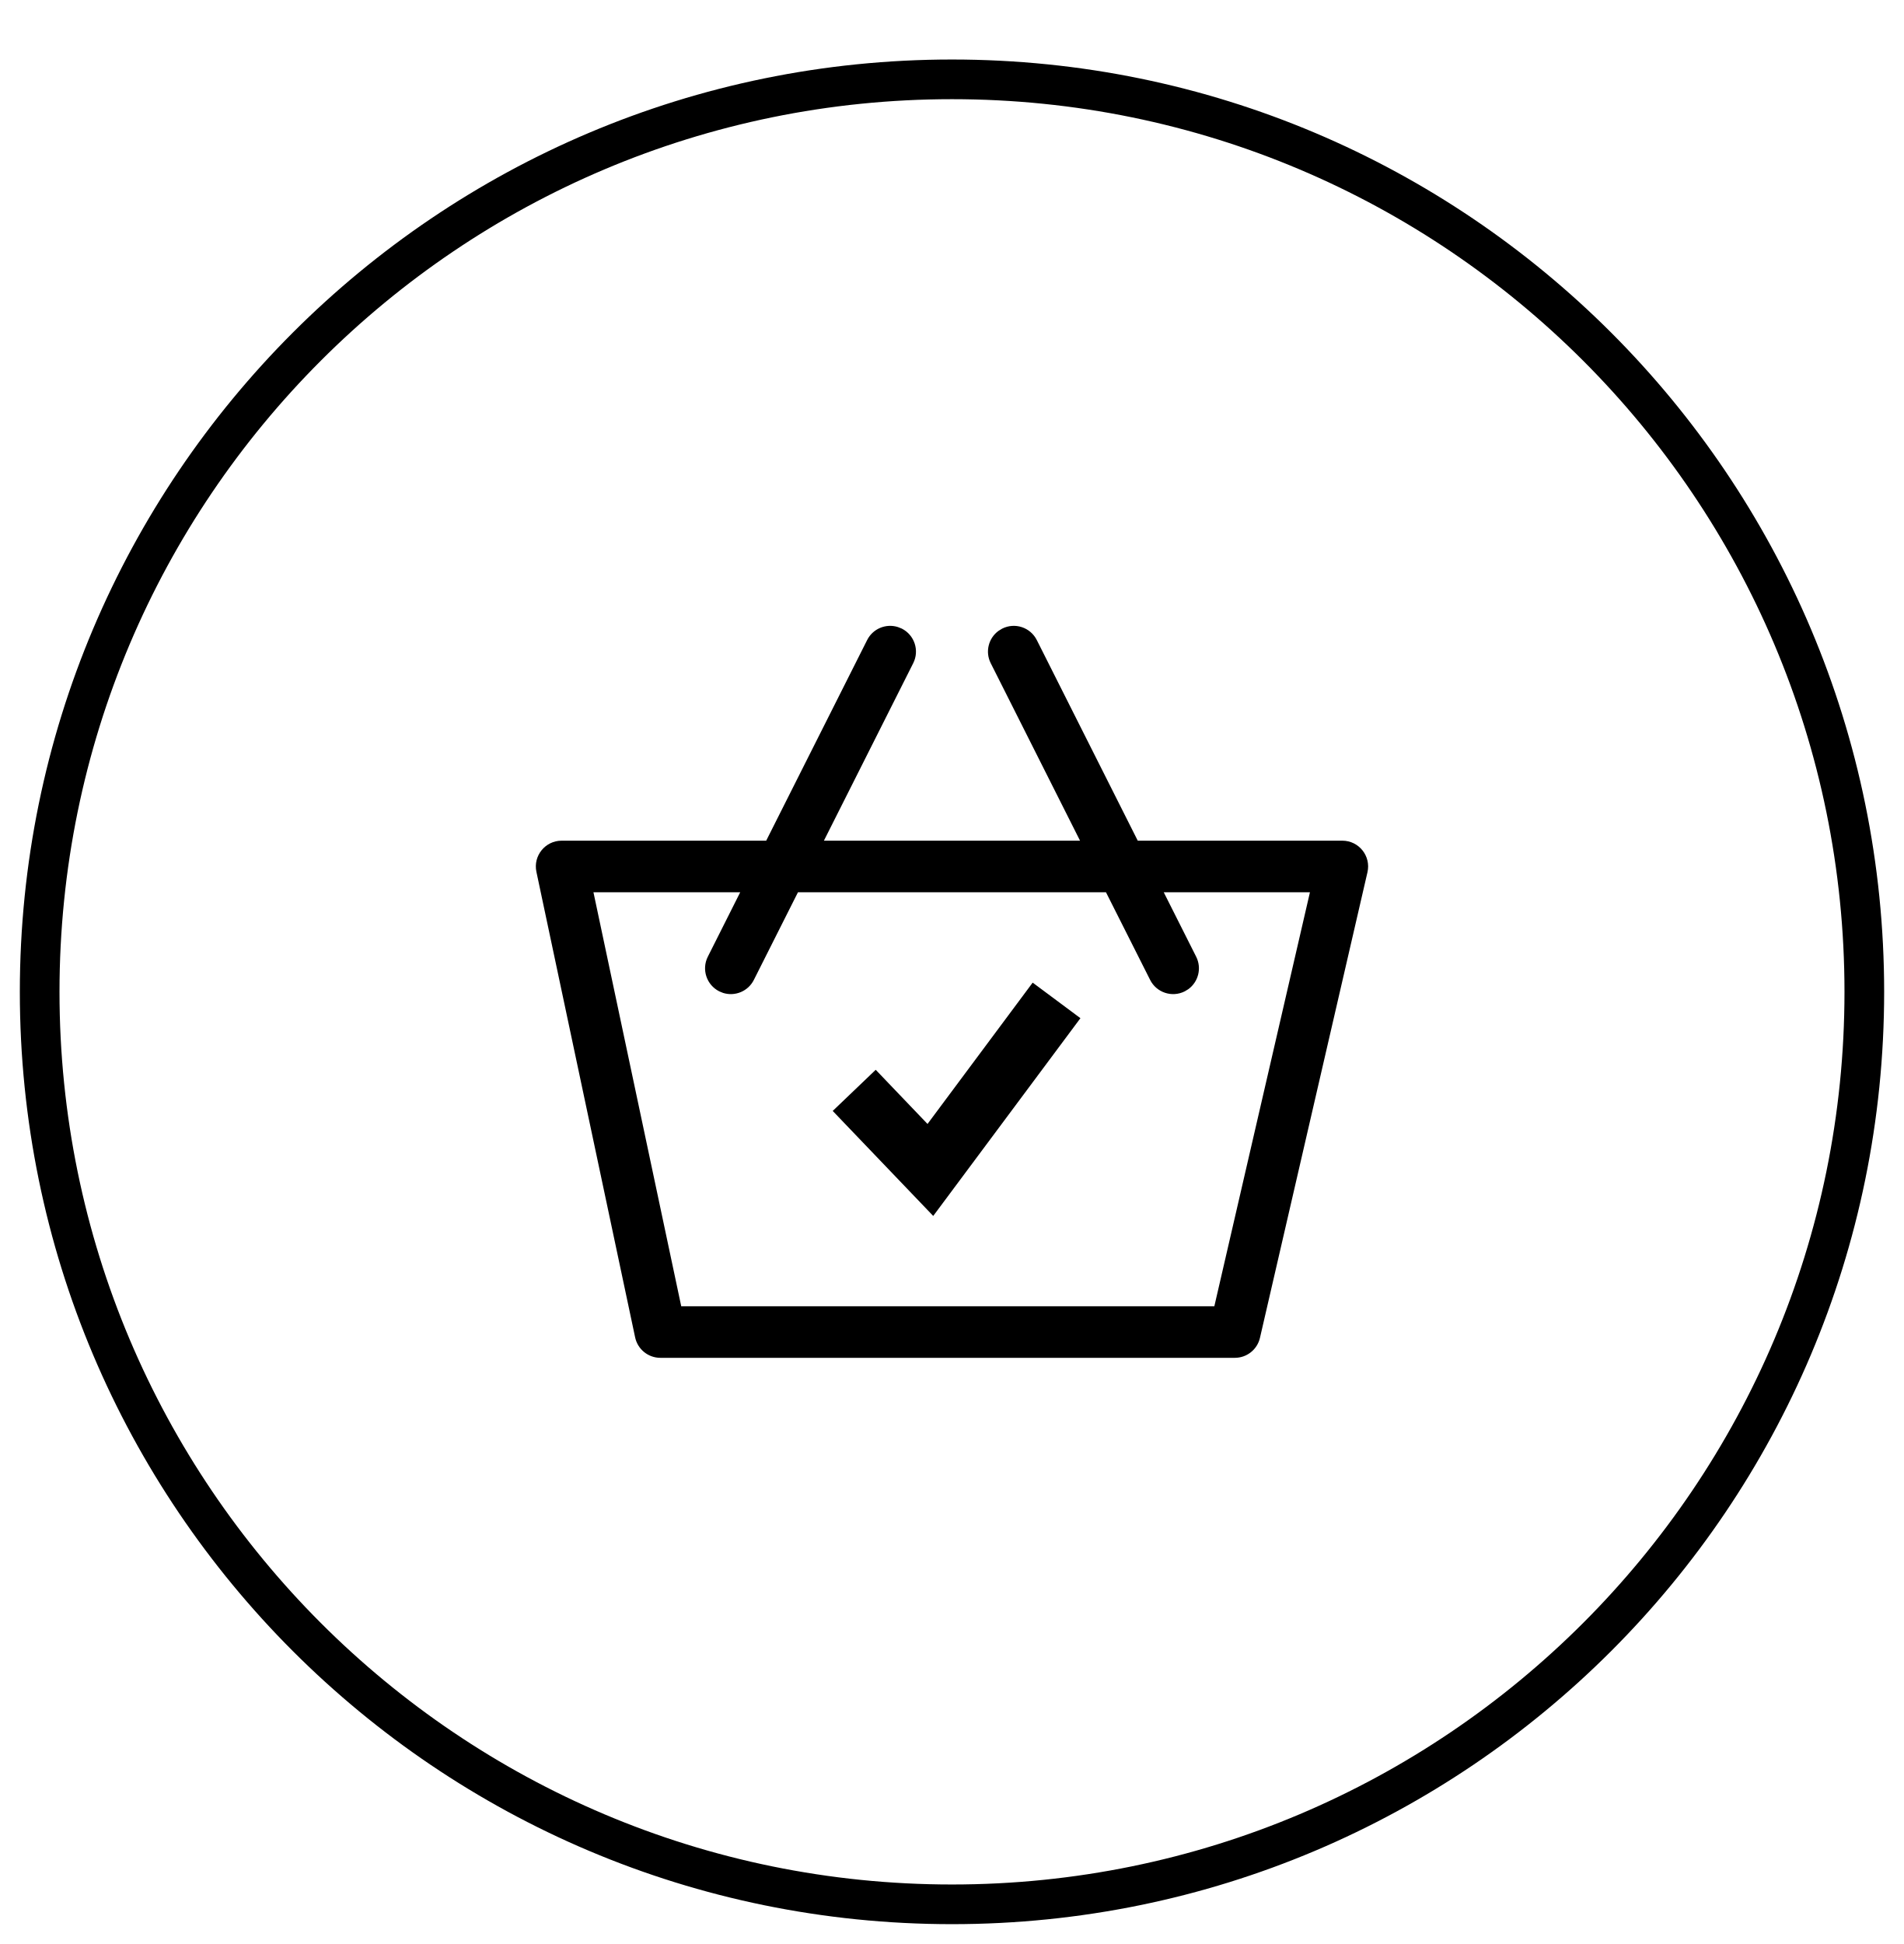
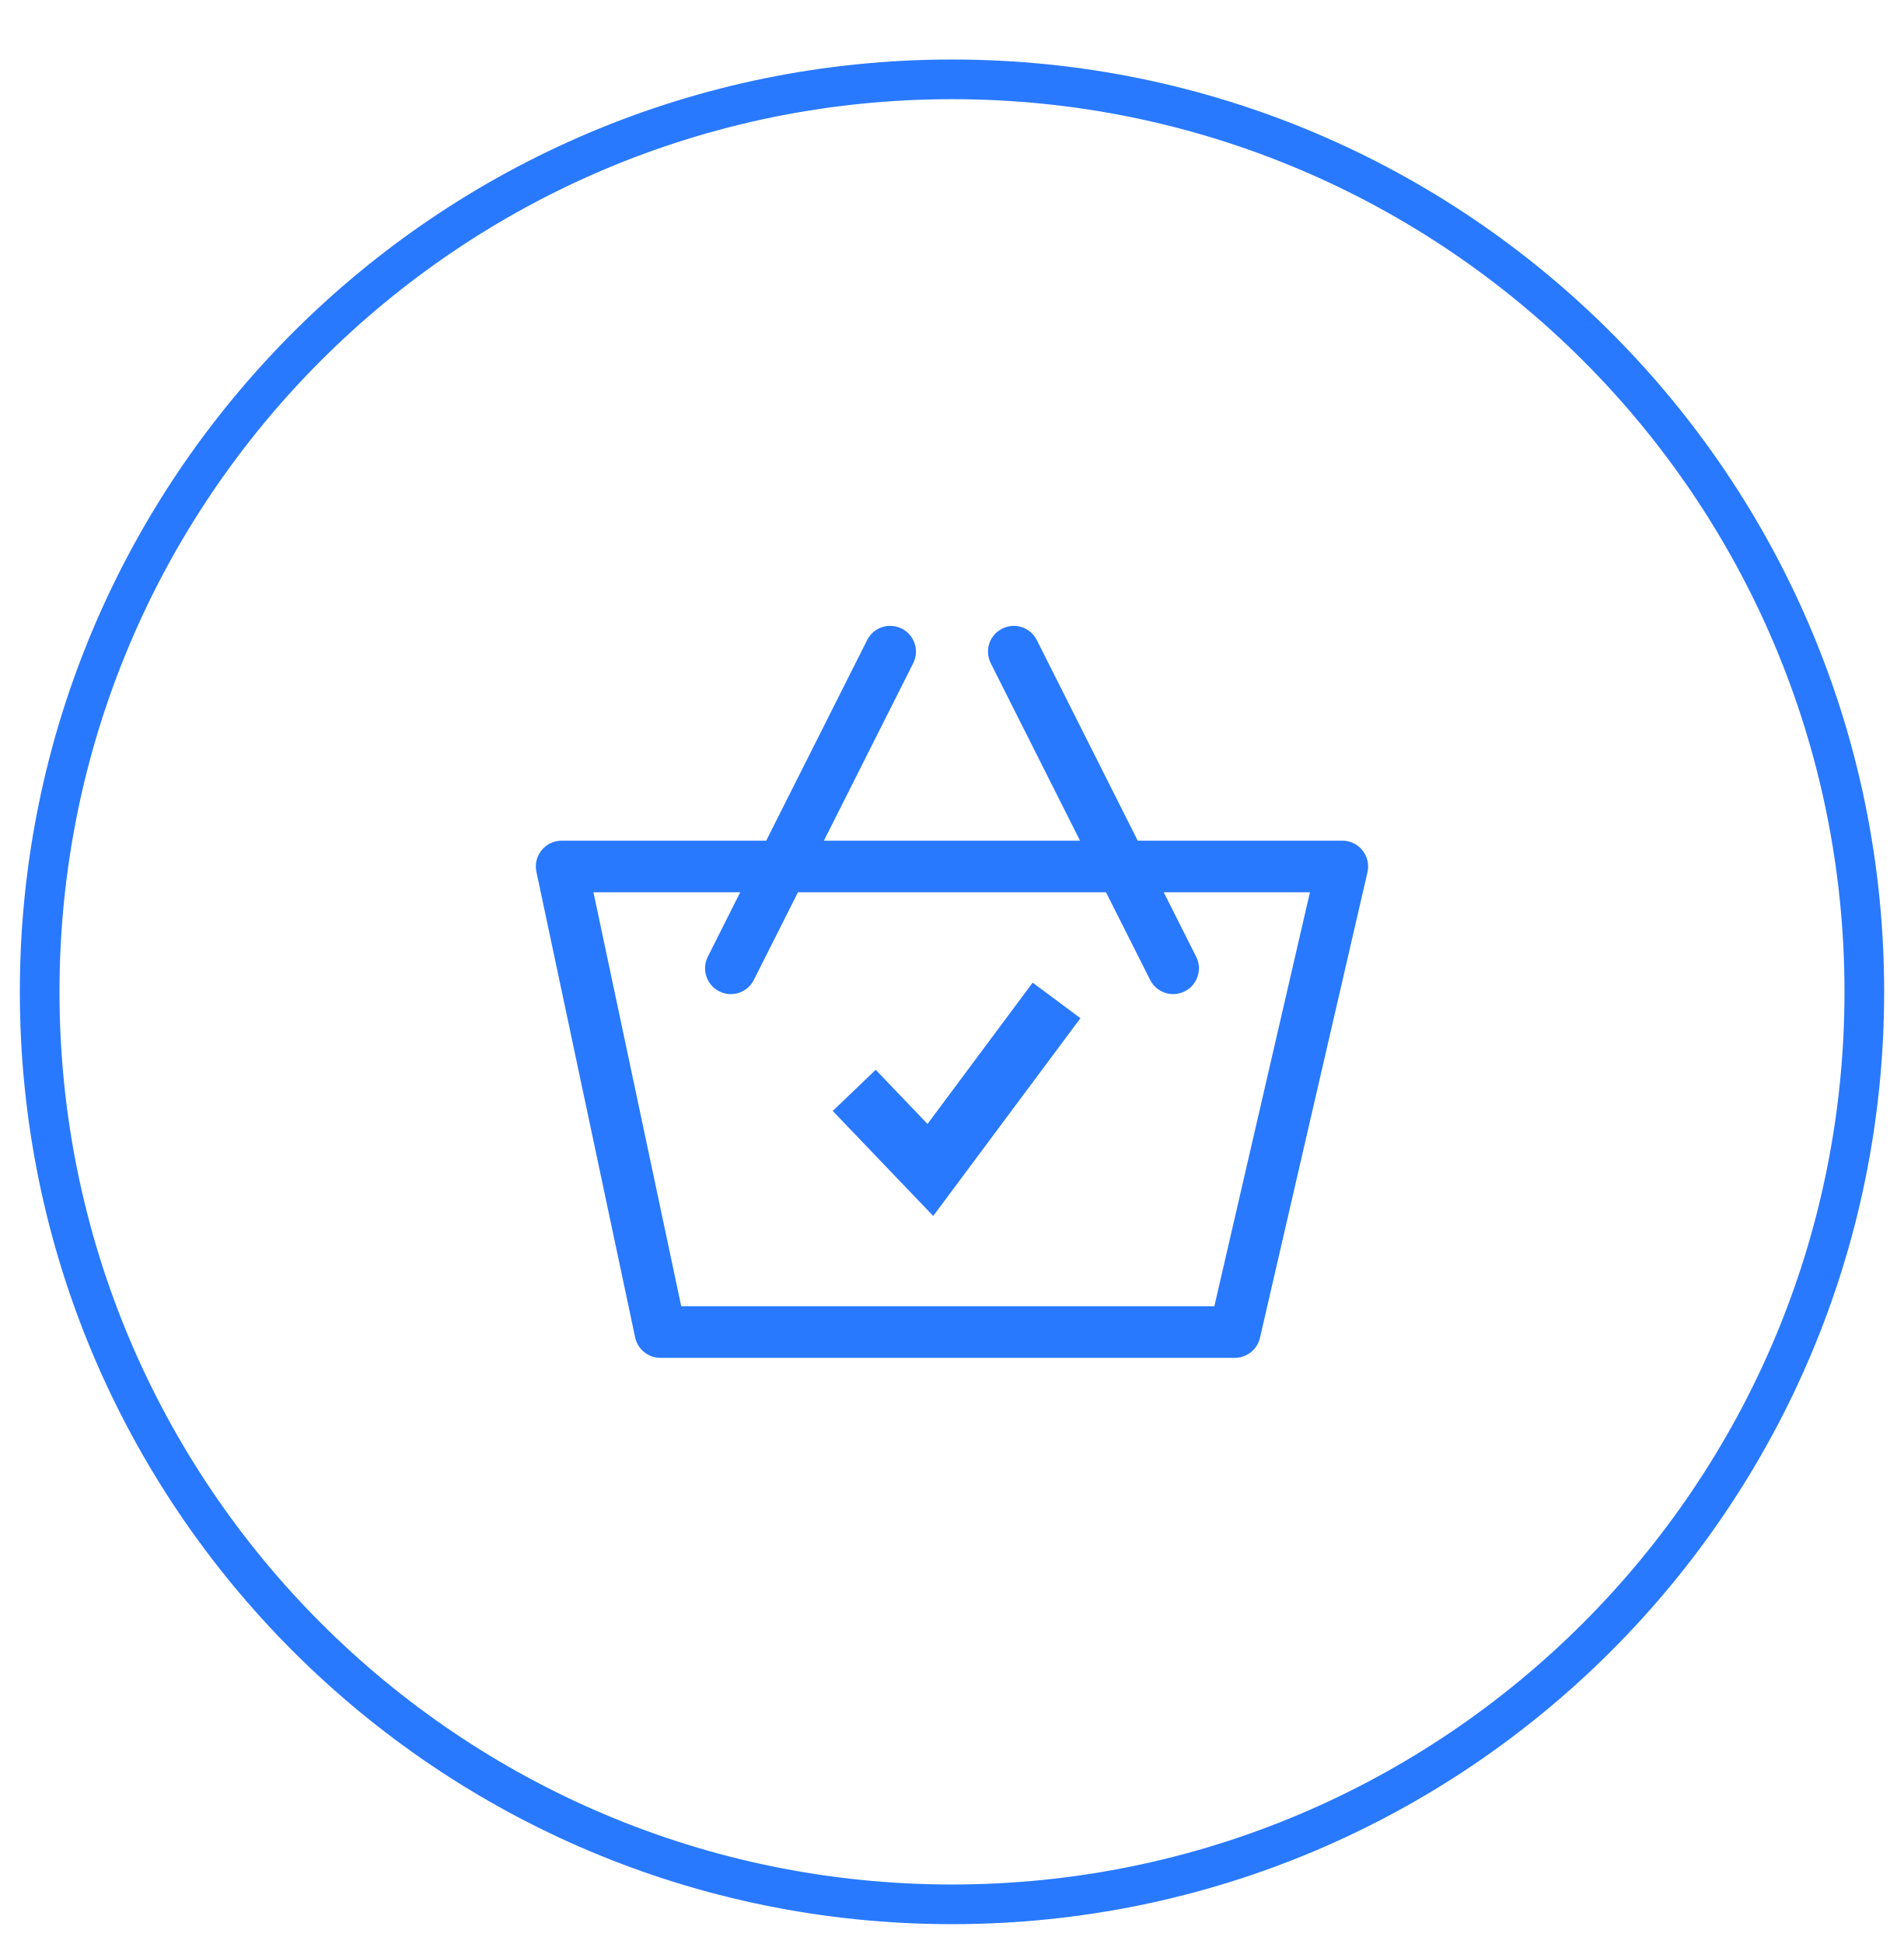
<svg xmlns="http://www.w3.org/2000/svg" width="48px" height="49px" viewBox="0 0 48 49" version="1.1">
  <g id="1024---App-PICKING---Flujo-normal" stroke="none" stroke-width="1" fill="none" fill-rule="evenodd">
-     <path d="M24,1.5 C36.979,1.5 47.5,12.021 47.5,25 C47.5,37.98 36.979,48.5 24,48.5 C11.021,48.5 0.5,37.98 0.5,25 C0.5,12.021 11.021,1.5 24,1.5 Z M24,2.5 C11.573,2.5 1.5,12.574 1.5,25 C1.5,37.427 11.573,47.5 24,47.5 C36.427,47.5 46.5,37.427 46.5,25 C46.5,12.574 36.427,2.5 24,2.5 Z M25.265,15.845 C25.586,15.683 25.976,15.812 26.138,16.133 L26.138,16.133 L28.683,21.19 L33.841,21.19 C34.259,21.19 34.568,21.579 34.474,21.986 L31.764,33.721 C31.696,34.016 31.434,34.225 31.131,34.225 L16.648,34.225 C16.341,34.225 16.076,34.01 16.012,33.71 L13.523,21.975 C13.437,21.571 13.746,21.19 14.159,21.19 L19.316,21.19 L21.861,16.133 C22.006,15.844 22.337,15.711 22.636,15.805 L22.734,15.844 C23.055,16.006 23.184,16.397 23.022,16.717 L23.022,16.717 L20.771,21.19 L27.228,21.19 L24.977,16.717 C24.831,16.429 24.921,16.083 25.175,15.9 Z M18.661,22.49 L14.961,22.49 L17.174,32.925 L30.614,32.925 L33.024,22.49 L29.338,22.49 L30.156,24.115 C30.301,24.403 30.211,24.749 29.958,24.933 L29.867,24.988 C29.547,25.149 29.156,25.02 28.995,24.699 L28.995,24.699 L27.882,22.49 L20.117,22.49 L19.005,24.699 C18.86,24.988 18.529,25.121 18.231,25.028 L18.133,24.988 C17.812,24.826 17.683,24.436 17.844,24.115 L17.844,24.115 L18.661,22.49 Z M26.034,24.768 L27.238,25.664 L23.527,30.649 L20.993,28.002 L22.077,26.965 L23.383,28.33 L26.034,24.768 Z" id="icn_full-basket" fill="#000000" fill-rule="nonzero" />
+     <path d="M24,1.5 C36.979,1.5 47.5,12.021 47.5,25 C47.5,37.98 36.979,48.5 24,48.5 C11.021,48.5 0.5,37.98 0.5,25 C0.5,12.021 11.021,1.5 24,1.5 Z M24,2.5 C11.573,2.5 1.5,12.574 1.5,25 C1.5,37.427 11.573,47.5 24,47.5 C36.427,47.5 46.5,37.427 46.5,25 C46.5,12.574 36.427,2.5 24,2.5 Z M25.265,15.845 C25.586,15.683 25.976,15.812 26.138,16.133 L26.138,16.133 L28.683,21.19 L33.841,21.19 C34.259,21.19 34.568,21.579 34.474,21.986 L31.764,33.721 C31.696,34.016 31.434,34.225 31.131,34.225 L16.648,34.225 C16.341,34.225 16.076,34.01 16.012,33.71 L13.523,21.975 C13.437,21.571 13.746,21.19 14.159,21.19 L19.316,21.19 L21.861,16.133 C22.006,15.844 22.337,15.711 22.636,15.805 L22.734,15.844 C23.055,16.006 23.184,16.397 23.022,16.717 L23.022,16.717 L20.771,21.19 L27.228,21.19 L24.977,16.717 C24.831,16.429 24.921,16.083 25.175,15.9 Z M18.661,22.49 L14.961,22.49 L17.174,32.925 L30.614,32.925 L33.024,22.49 L29.338,22.49 L30.156,24.115 C30.301,24.403 30.211,24.749 29.958,24.933 L29.867,24.988 C29.547,25.149 29.156,25.02 28.995,24.699 L28.995,24.699 L27.882,22.49 L20.117,22.49 L19.005,24.699 C18.86,24.988 18.529,25.121 18.231,25.028 L18.133,24.988 C17.812,24.826 17.683,24.436 17.844,24.115 L17.844,24.115 L18.661,22.49 Z M26.034,24.768 L27.238,25.664 L23.527,30.649 L20.993,28.002 L22.077,26.965 L23.383,28.33 L26.034,24.768 Z" id="icn_full-basket" fill="#2979FF" fill-rule="nonzero" />
  </g>
</svg>
